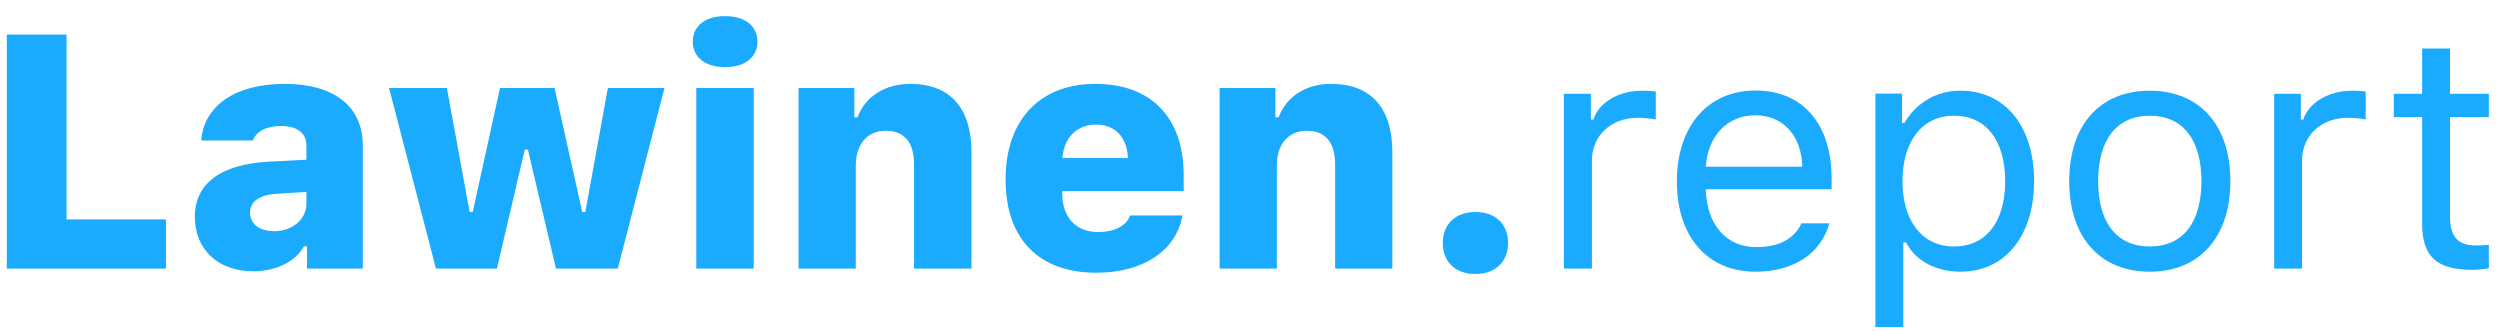
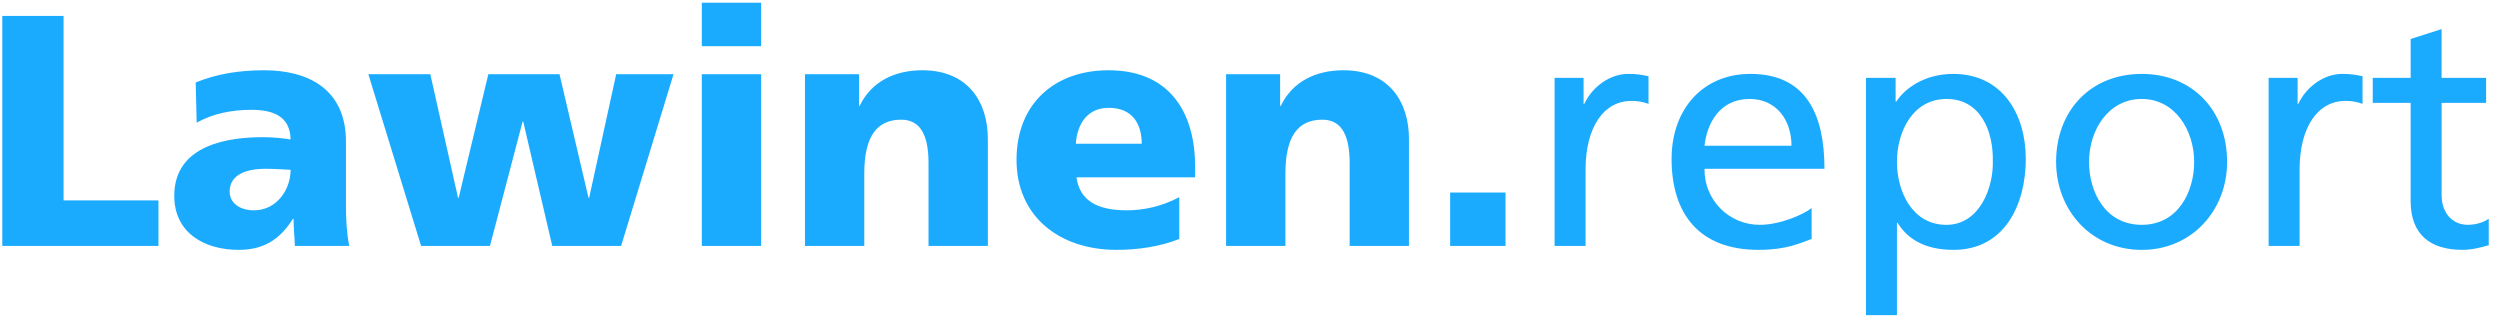
- <svg xmlns="http://www.w3.org/2000/svg" width="121" height="16">
-   <path fill="#1AABFF" fill-rule="evenodd" d="M8.03 10.62V13H.33V1.67h2.89v8.95h4.8zm5.24.57c.88 0 1.56-.58 1.56-1.33v-.57l-1.47.09c-.82.06-1.26.39-1.26.91 0 .56.47.9 1.17.9zm-1.02 1.94c-1.68 0-2.82-1.04-2.82-2.64s1.24-2.52 3.5-2.66l1.9-.1v-.69c0-.59-.44-.94-1.21-.94-.73 0-1.2.24-1.38.7h-2.5c.13-1.7 1.67-2.74 4.04-2.74 2.4 0 3.78 1.1 3.78 2.98V13h-2.7v-1.08h-.15c-.4.74-1.35 1.21-2.46 1.21zm19.91-8.87L29.9 13h-2.99l-1.36-5.76h-.15L24.05 13H21.1l-2.27-8.74h2.8l1.1 6h.15l1.32-6h2.64l1.34 6h.15l1.09-6h2.74zM33.7 13V4.26h2.78V13H33.7zm1.4-9.75c-.98 0-1.57-.5-1.57-1.23 0-.75.59-1.24 1.56-1.24.99 0 1.57.49 1.57 1.24 0 .73-.58 1.23-1.57 1.23zM38.65 13V4.26h2.7v1.42h.15c.38-.99 1.3-1.62 2.56-1.62 1.95 0 2.96 1.2 2.96 3.3V13h-2.78V7.97c0-1.05-.43-1.64-1.38-1.64-.9 0-1.44.67-1.44 1.68V13h-2.77zm14.39-6.97c-.91 0-1.55.63-1.62 1.62h3.17c-.04-1.02-.62-1.62-1.55-1.62zm1.66 4.4h2.53c-.3 1.7-1.9 2.77-4.17 2.77-2.78 0-4.39-1.64-4.39-4.51 0-2.88 1.65-4.63 4.35-4.63 2.7 0 4.27 1.63 4.27 4.42v.77h-5.88v.14c.02 1.14.67 1.84 1.73 1.84.81 0 1.37-.3 1.56-.8zM59.03 13V4.26h2.7v1.42h.15c.38-.99 1.3-1.62 2.55-1.62 1.95 0 2.96 1.2 2.96 3.3V13h-2.77V7.97c0-1.05-.44-1.64-1.38-1.64-.9 0-1.44.67-1.44 1.68V13h-2.77zm12.38.26c-1 0-1.58-.61-1.58-1.5 0-.88.59-1.5 1.58-1.5 1 0 1.58.62 1.58 1.5 0 .89-.59 1.5-1.58 1.5zm4.28-.26V4.54H77v1.25h.12c.25-.82 1.22-1.4 2.34-1.4.22 0 .5.01.68.04v1.35a5.6 5.6 0 0 0-.86-.08c-1.3 0-2.23.86-2.23 2.06V13H75.7zm9.27-7.42c-1.35 0-2.3.99-2.4 2.49h4.67c-.03-1.5-.93-2.49-2.27-2.49zm2.23 5.23h1.35c-.4 1.45-1.71 2.34-3.57 2.34-2.34 0-3.81-1.7-3.81-4.37s1.5-4.4 3.81-4.4c2.29 0 3.68 1.63 3.68 4.26v.52h-6.09v.06c.07 1.68 1 2.74 2.45 2.74 1.09 0 1.83-.4 2.18-1.15zm7.7-6.42c2.16 0 3.56 1.72 3.56 4.38 0 2.64-1.4 4.38-3.56 4.38-1.2 0-2.18-.53-2.64-1.42h-.13v4.1h-1.35V4.53h1.29v1.42h.12a3.05 3.05 0 0 1 2.71-1.56zm-.32 7.54c1.55 0 2.48-1.18 2.48-3.16 0-1.98-.93-3.17-2.47-3.17-1.53 0-2.5 1.22-2.5 3.17 0 1.94.97 3.16 2.49 3.16zm9.48 1.22c-2.41 0-3.9-1.67-3.9-4.38 0-2.73 1.49-4.38 3.9-4.38 2.4 0 3.9 1.65 3.9 4.38 0 2.71-1.5 4.38-3.9 4.38zm0-1.22c1.6 0 2.5-1.16 2.5-3.16 0-2.01-.9-3.17-2.5-3.17s-2.5 1.16-2.5 3.17c0 2 .9 3.16 2.5 3.16zm6.02 1.07V4.54h1.29v1.25h.12c.25-.82 1.23-1.4 2.35-1.4.22 0 .5.01.67.04v1.35c-.1-.03-.6-.08-.86-.08-1.29 0-2.22.86-2.22 2.06V13h-1.35zm7.16-10.65h1.35v2.19h1.88v1.13h-1.88v4.79c0 1 .38 1.42 1.26 1.42.24 0 .37-.01.62-.03v1.13c-.26.05-.52.08-.79.08-1.74 0-2.44-.64-2.44-2.26V5.67h-1.37V4.54h1.37v-2.2z" />
+ <svg xmlns="http://www.w3.org/2000/svg" width="122" height="16">
+   <path fill="#1AABFF" fill-rule="evenodd" d="M.112 12V.776h2.99v9.005h4.631V12H.112zm16.932 0H14.39c-.016-.45-.065-.884-.065-1.319h-.032c-.66 1.046-1.463 1.512-2.653 1.512-1.656 0-3.136-.82-3.136-2.637 0-2.557 2.782-2.862 4.326-2.862.466 0 .98.048 1.35.112-.016-1.142-.868-1.447-1.913-1.447-.933 0-1.865.177-2.67.627L9.55 4.024c1.029-.418 2.106-.595 3.344-.595 2.139 0 3.988.917 3.988 3.474v3.12c0 .658.032 1.318.16 1.977zm-5.837-2.653c0 .579.514.916 1.19.916 1.093 0 1.785-.997 1.785-1.977-.37-.017-.788-.049-1.223-.049-.98 0-1.752.306-1.752 1.11zM20.549 12l-2.573-8.378H21l1.351 6.03h.032l1.448-6.03h3.473l1.415 6.03h.032l1.319-6.03h2.798L30.31 12h-3.36l-1.416-6.062h-.032L23.91 12h-3.36zm13.7 0V3.622h2.895V12h-2.895zM37.144.133v2.123h-2.895V.133h2.895zM39.282 12V3.622h2.638v1.544h.032c.579-1.206 1.736-1.737 3.055-1.737 2.283 0 3.2 1.608 3.2 3.345V12h-2.895V7.948c0-1.576-.546-2.107-1.334-2.107-1.19 0-1.801.82-1.801 2.621V12h-2.895zm19.04-3.345h-5.79c.161 1.158 1.046 1.608 2.46 1.608.789 0 1.689-.177 2.557-.643v2.042c-.932.37-1.994.531-3.071.531-2.766 0-4.872-1.624-4.872-4.39 0-2.766 1.881-4.374 4.486-4.374 3.104 0 4.23 2.203 4.23 4.696v.53zM52.5 7.015h3.216c0-.965-.45-1.753-1.608-1.753-1.045 0-1.543.788-1.608 1.753zM59.833 12V3.622h2.637v1.544h.032c.579-1.206 1.737-1.737 3.055-1.737 2.284 0 3.2 1.608 3.2 3.345V12h-2.894V7.948c0-1.576-.547-2.107-1.335-2.107-1.19 0-1.8.82-1.8 2.621V12h-2.895zm10.934 0V9.395h2.702V12h-2.702zm5.097 0V3.8h1.415v1.27h.033c.402-.853 1.27-1.464 2.138-1.464.45 0 .676.048.997.113v1.35a2.237 2.237 0 0 0-.836-.144c-1.35 0-2.235 1.286-2.235 3.344V12h-1.512zm12.543-1.85v1.512c-.579.21-1.238.531-2.589.531-2.91 0-4.245-1.769-4.245-4.438 0-2.428 1.527-4.149 3.843-4.149 2.734 0 3.618 1.994 3.618 4.631h-5.853a2.683 2.683 0 0 0 2.701 2.734c.997 0 2.155-.515 2.525-.82zM83.18 7.113h4.245c0-1.255-.74-2.284-2.042-2.284-1.48 0-2.09 1.222-2.203 2.284zm7.879 8.265V3.799h1.447v1.158h.032c.402-.611 1.335-1.35 2.782-1.35 2.38 0 3.538 1.945 3.538 4.148 0 2.251-1.045 4.438-3.522 4.438-1.447 0-2.267-.563-2.733-1.319h-.032v4.503H91.06zm6.19-7.51c.033-1.479-.61-3.039-2.25-3.039-1.64 0-2.428 1.56-2.428 3.088 0 1.366.707 3.055 2.412 3.055 1.624 0 2.299-1.817 2.267-3.104zm3.088.033c0-2.493 1.673-4.294 4.181-4.294 2.492 0 4.165 1.801 4.165 4.294 0 2.347-1.705 4.293-4.165 4.293-2.476 0-4.18-1.946-4.18-4.293zm1.608 0c0 1.463.788 3.07 2.573 3.07 1.769 0 2.557-1.607 2.557-3.07 0-1.56-.949-3.072-2.557-3.072-1.624 0-2.573 1.512-2.573 3.072zm8.764 4.1V3.8h1.415v1.27h.032c.402-.853 1.27-1.464 2.139-1.464.45 0 .675.048.997.113v1.35a2.237 2.237 0 0 0-.837-.144c-1.35 0-2.235 1.286-2.235 3.344V12h-1.511zm10.613-8.2V5.02h-2.171v4.487c0 .948.579 1.463 1.27 1.463.466 0 .804-.145 1.03-.29v1.287c-.338.096-.805.225-1.287.225-1.56 0-2.525-.74-2.525-2.38V5.021h-1.849V3.8h1.85V1.902l1.51-.483V3.8h2.172z" />
</svg>
